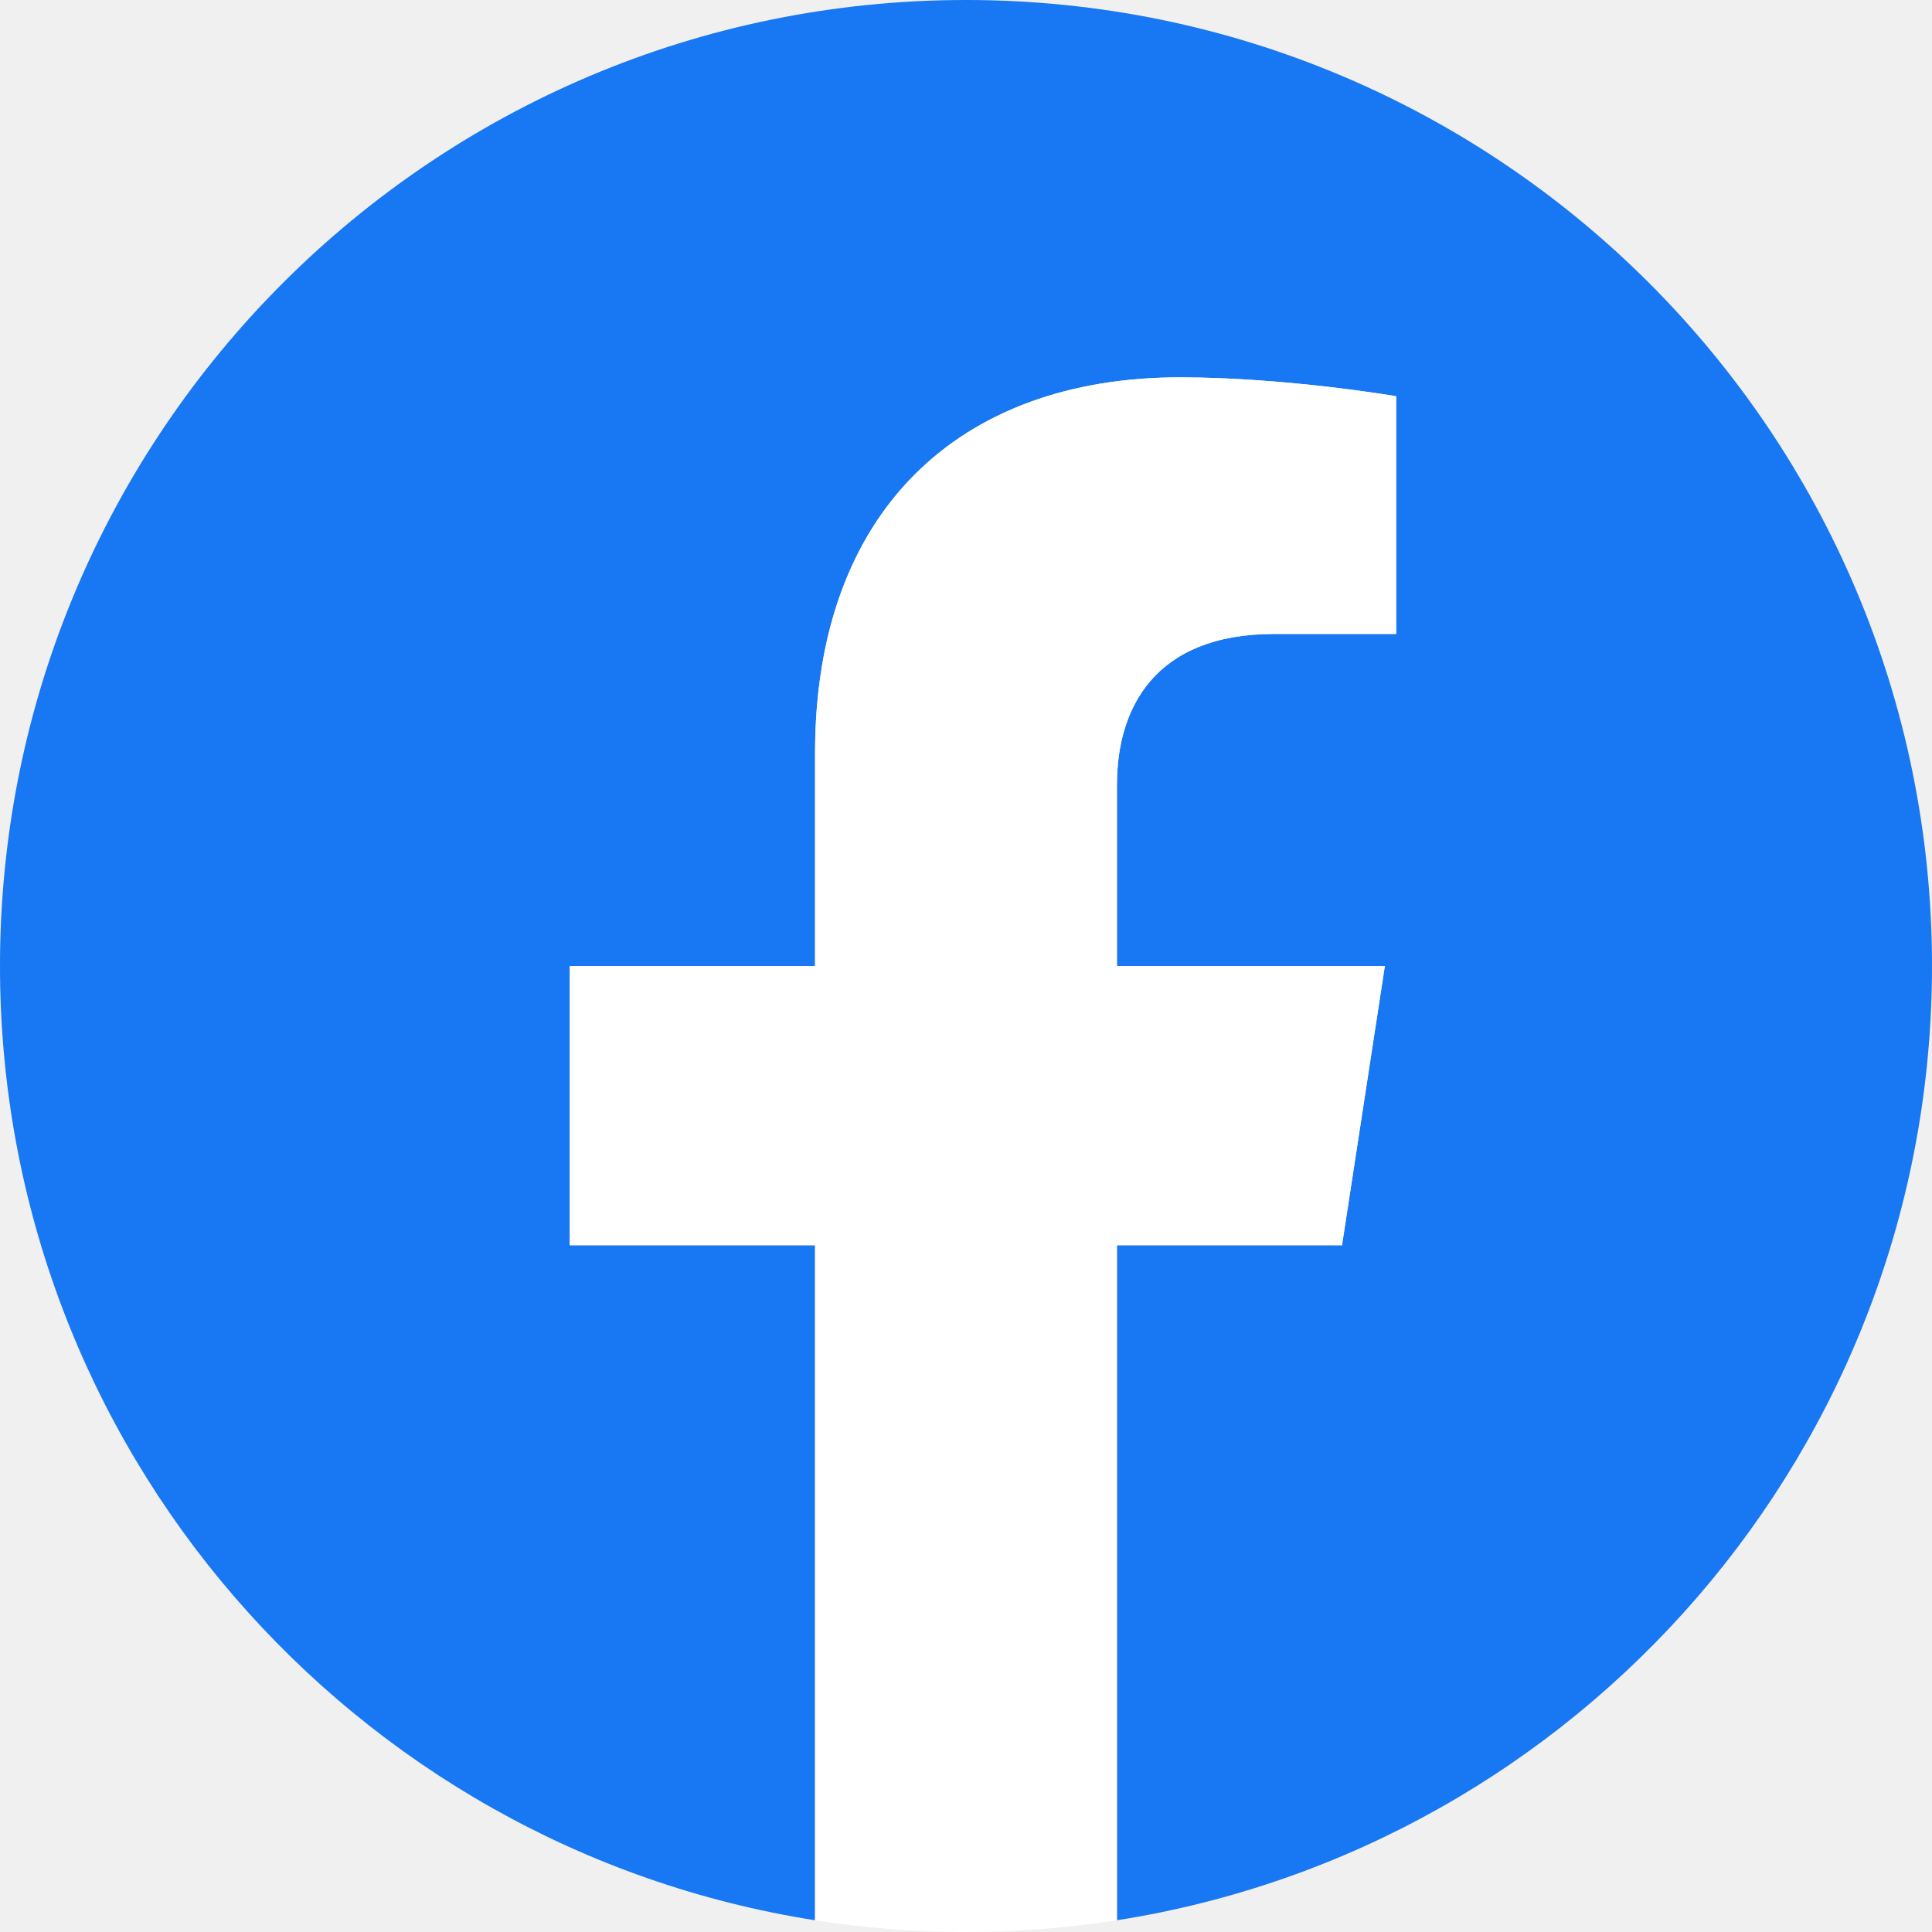
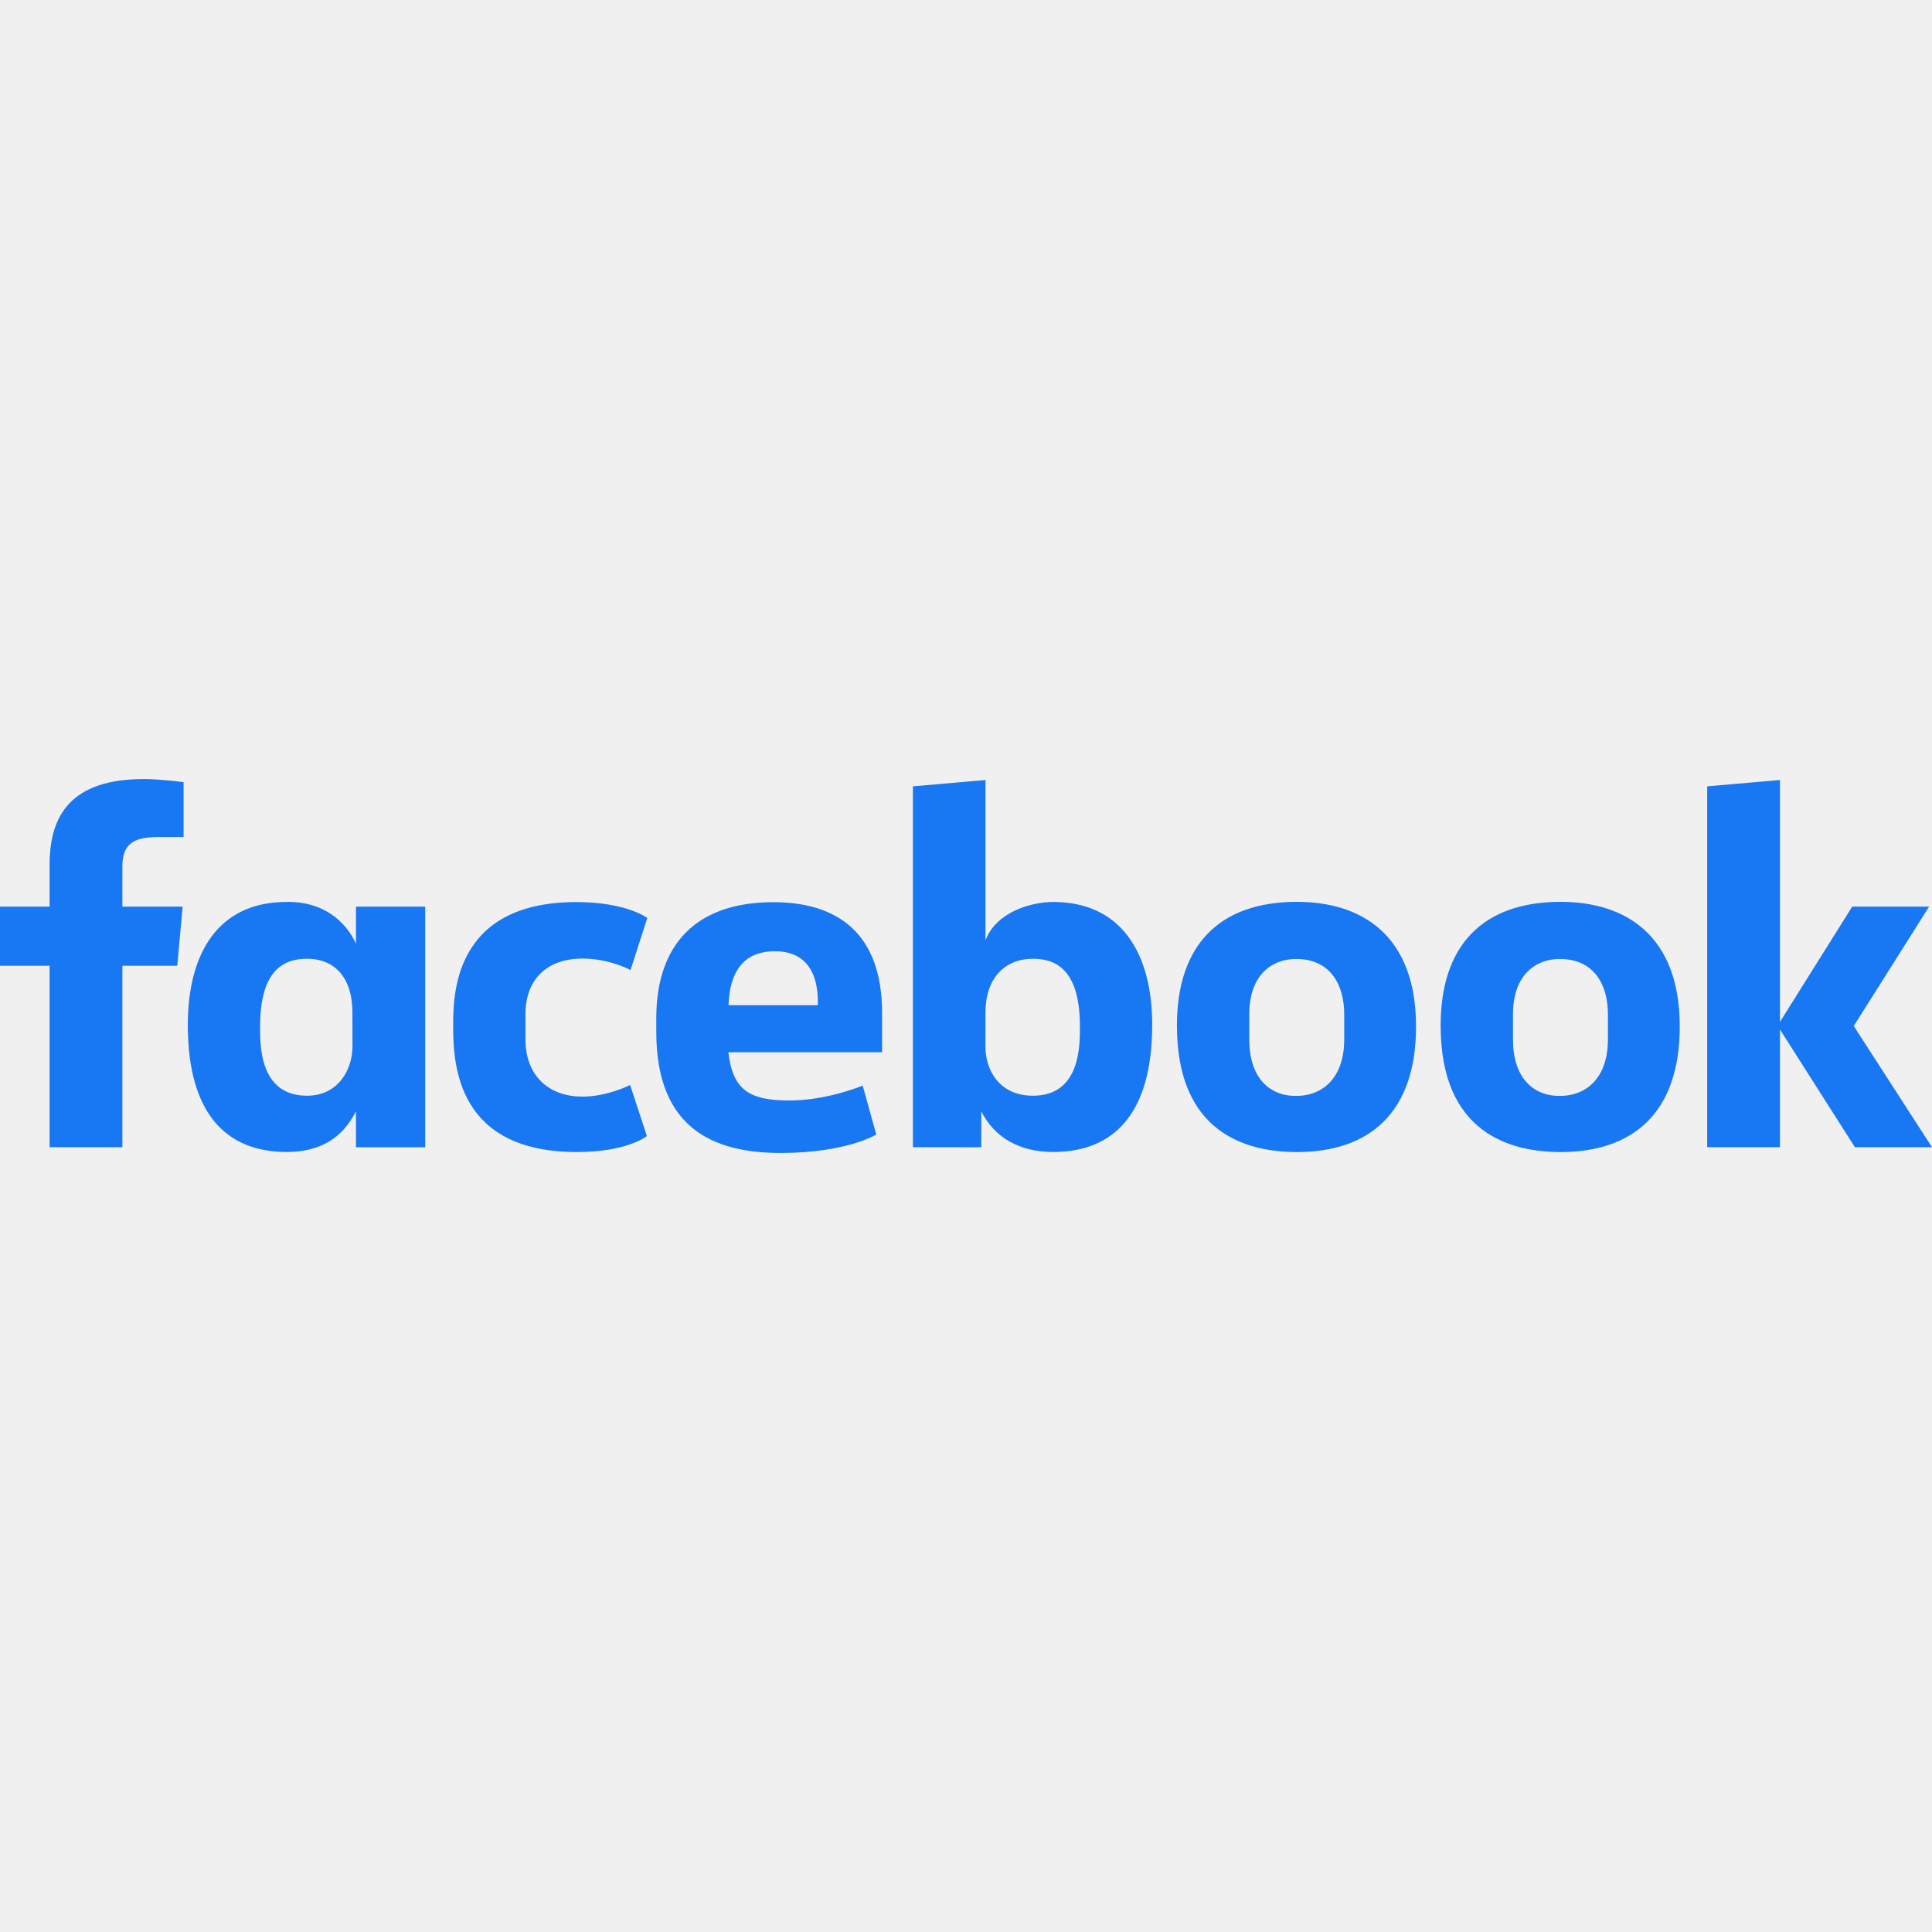
- <svg xmlns="http://www.w3.org/2000/svg" width="50" height="50" viewBox="0 0 1024 1024" id="facebook">
-   <path fill="#1877f2" d="M1024,512C1024,229.23,794.77,0,512,0S0,229.23,0,512c0,255.554,187.231,467.37,432,505.778V660H302V512H432V399.2C432,270.88,508.439,200,625.389,200,681.408,200,740,210,740,210V336H675.437C611.835,336,592,375.467,592,415.957V512H734L711.3,660H592v357.778C836.769,979.37,1024,767.554,1024,512Z" />
-   <path fill="#fff" d="M711.3,660,734,512H592V415.957C592,375.467,611.835,336,675.437,336H740V210s-58.592-10-114.611-10C508.439,200,432,270.88,432,399.2V512H302V660H432v357.778a517.396,517.396,0,0,0,160,0V660Z" />
+ <svg xmlns="http://www.w3.org/2000/svg" width="150" height="150" viewBox=".5 .5 1000 193.545" id="facebook">
+   <path fill="#1877f2" d="M63.85 191.062H26.169V97.128H.5V66.545h25.668V44.783C26.168 18.995 37.521.5 75.1.5c7.948 0 20.426 1.602 20.426 1.602V30.5H82.42c-13.354 0-18.568 4.062-18.568 15.292v20.753h31.174l-2.776 30.583H63.851zM150.31 64.101c-.549 0-1.114.02-1.673.034-34.94 0-50.926 26.282-50.926 63.59 0 46.998 20.736 65.808 51.199 65.808 17.429 0 28.88-7.336 35.84-21.026v18.568h35.84V66.558h-35.84v19.149c-5.683-12.32-17.454-21.46-34.44-21.606zm9.113 29.423c14.675 0 23.483 10.236 23.483 27.647l.034 17.783c0 11.735-7.275 25.464-23.517 25.464-24.97 0-24.303-26.962-24.303-35.942 0-30.207 13.304-34.952 24.303-34.952zM235.064 128.823c0-15.131-.724-64.641 63.78-64.641 25.893 0 36.705 8.233 36.705 8.233l-8.69 26.953s-10.798-5.946-24.868-5.946c-18.021 0-29.52 10.447-29.52 28.828l.02 13.18c0 17.662 11.095 29.452 29.537 29.452 12.818 0 24.632-6.002 24.632-6.002l8.668 26.39s-9.886 8.285-36.303 8.285c-61.418 0-63.96-44.42-63.96-64.732zM545.692 64.135c34.941 0 51.179 26.282 51.179 63.59 0 46.998-20.737 65.808-51.2 65.808-17.429 0-30.313-7.335-37.273-21.026v18.568l-35.389-.014V4.286l37.574-3.277V84.02c5.423-14.523 23.245-19.885 35.11-19.885zm-10.534 29.389c-14.675 0-24.575 10.236-24.575 27.647l-.035 17.783c-.022 11.735 6.856 25.464 24.61 25.464 24.97 0 24.303-26.962 24.303-35.942 0-30.207-13.303-34.952-24.303-34.952zM400.743 64.238c-39.63 0-60.552 21.607-60.552 60.005v7.134c0 49.837 29.381 62.668 64.409 62.668 34.047 0 49.458-9.523 49.458-9.523l-7.031-25.36s-18.128 7.713-37.922 7.713c-20.52 0-29.345-5.23-31.607-24.95h79.564V121.58c0-41.652-23.481-57.343-56.32-57.343zm.955 25.394c13.718 0 22.607 8.412 22.119 27.921h-46.25c.802-20.533 10.388-27.92 24.131-27.92zM671.792 64.067c-40.697 0-62.122 22.934-62.122 64.033 0 56.39 36.932 65.467 62.19 65.467 36.976 0 61.576-19.907 61.576-64.955 0-46.887-27.66-64.545-61.644-64.545zm-.512 29.559c17.895 0 24.986 13.393 24.986 28.638v13.107c0 18.468-9.922 29.15-25.054 29.15-14.152 0-24.098-9.992-24.098-29.15v-13.107c0-20.432 11.835-28.638 24.166-28.638zM808.29 64.067c-40.697 0-62.122 22.934-62.122 64.033 0 56.39 36.932 65.467 62.19 65.467 36.975 0 61.576-19.907 61.576-64.955 0-46.887-27.661-64.545-61.644-64.545zm-.512 29.559c17.895 0 24.985 13.393 24.985 28.638v13.107c0 18.468-9.922 29.15-25.053 29.15-14.152 0-24.098-9.992-24.098-29.15v-13.107c0-20.432 11.835-28.638 24.166-28.638zM884.133 191.062V4.286l37.683-3.277v125.189l37.386-59.653h39.796l-39 61.783 40.502 62.734h-39.909l-38.775-60.914v60.914z" />
</svg>
